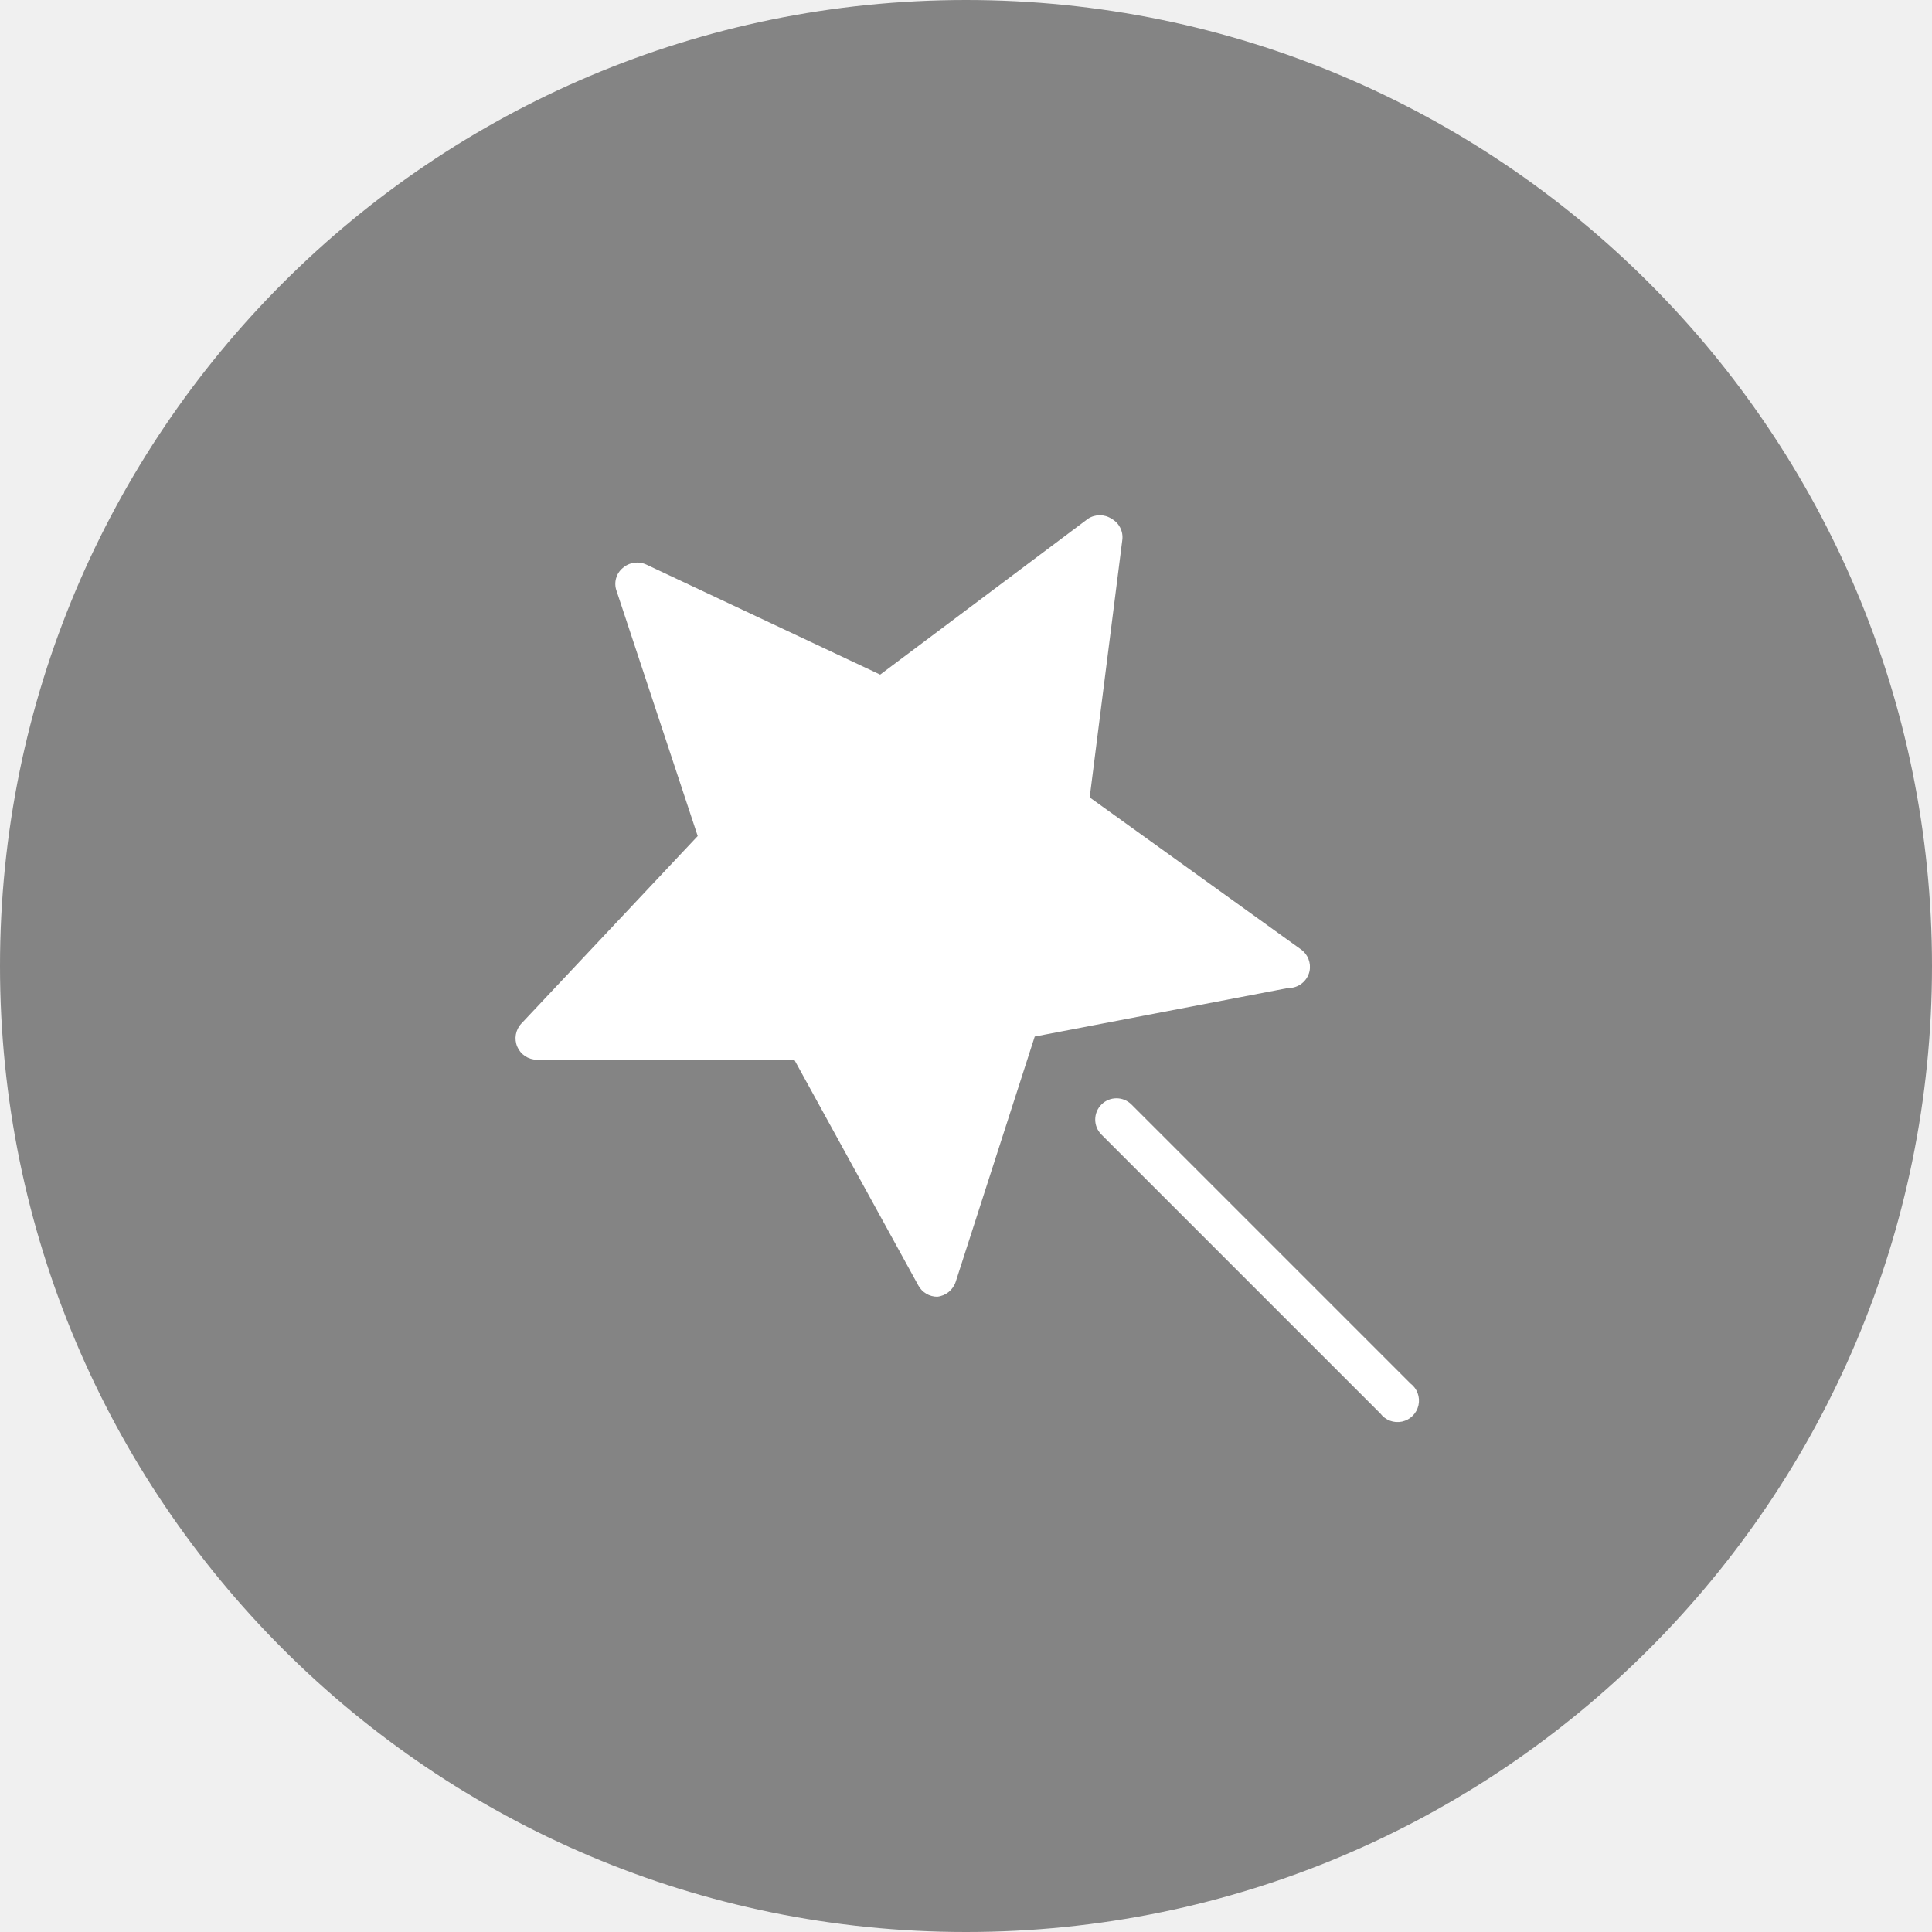
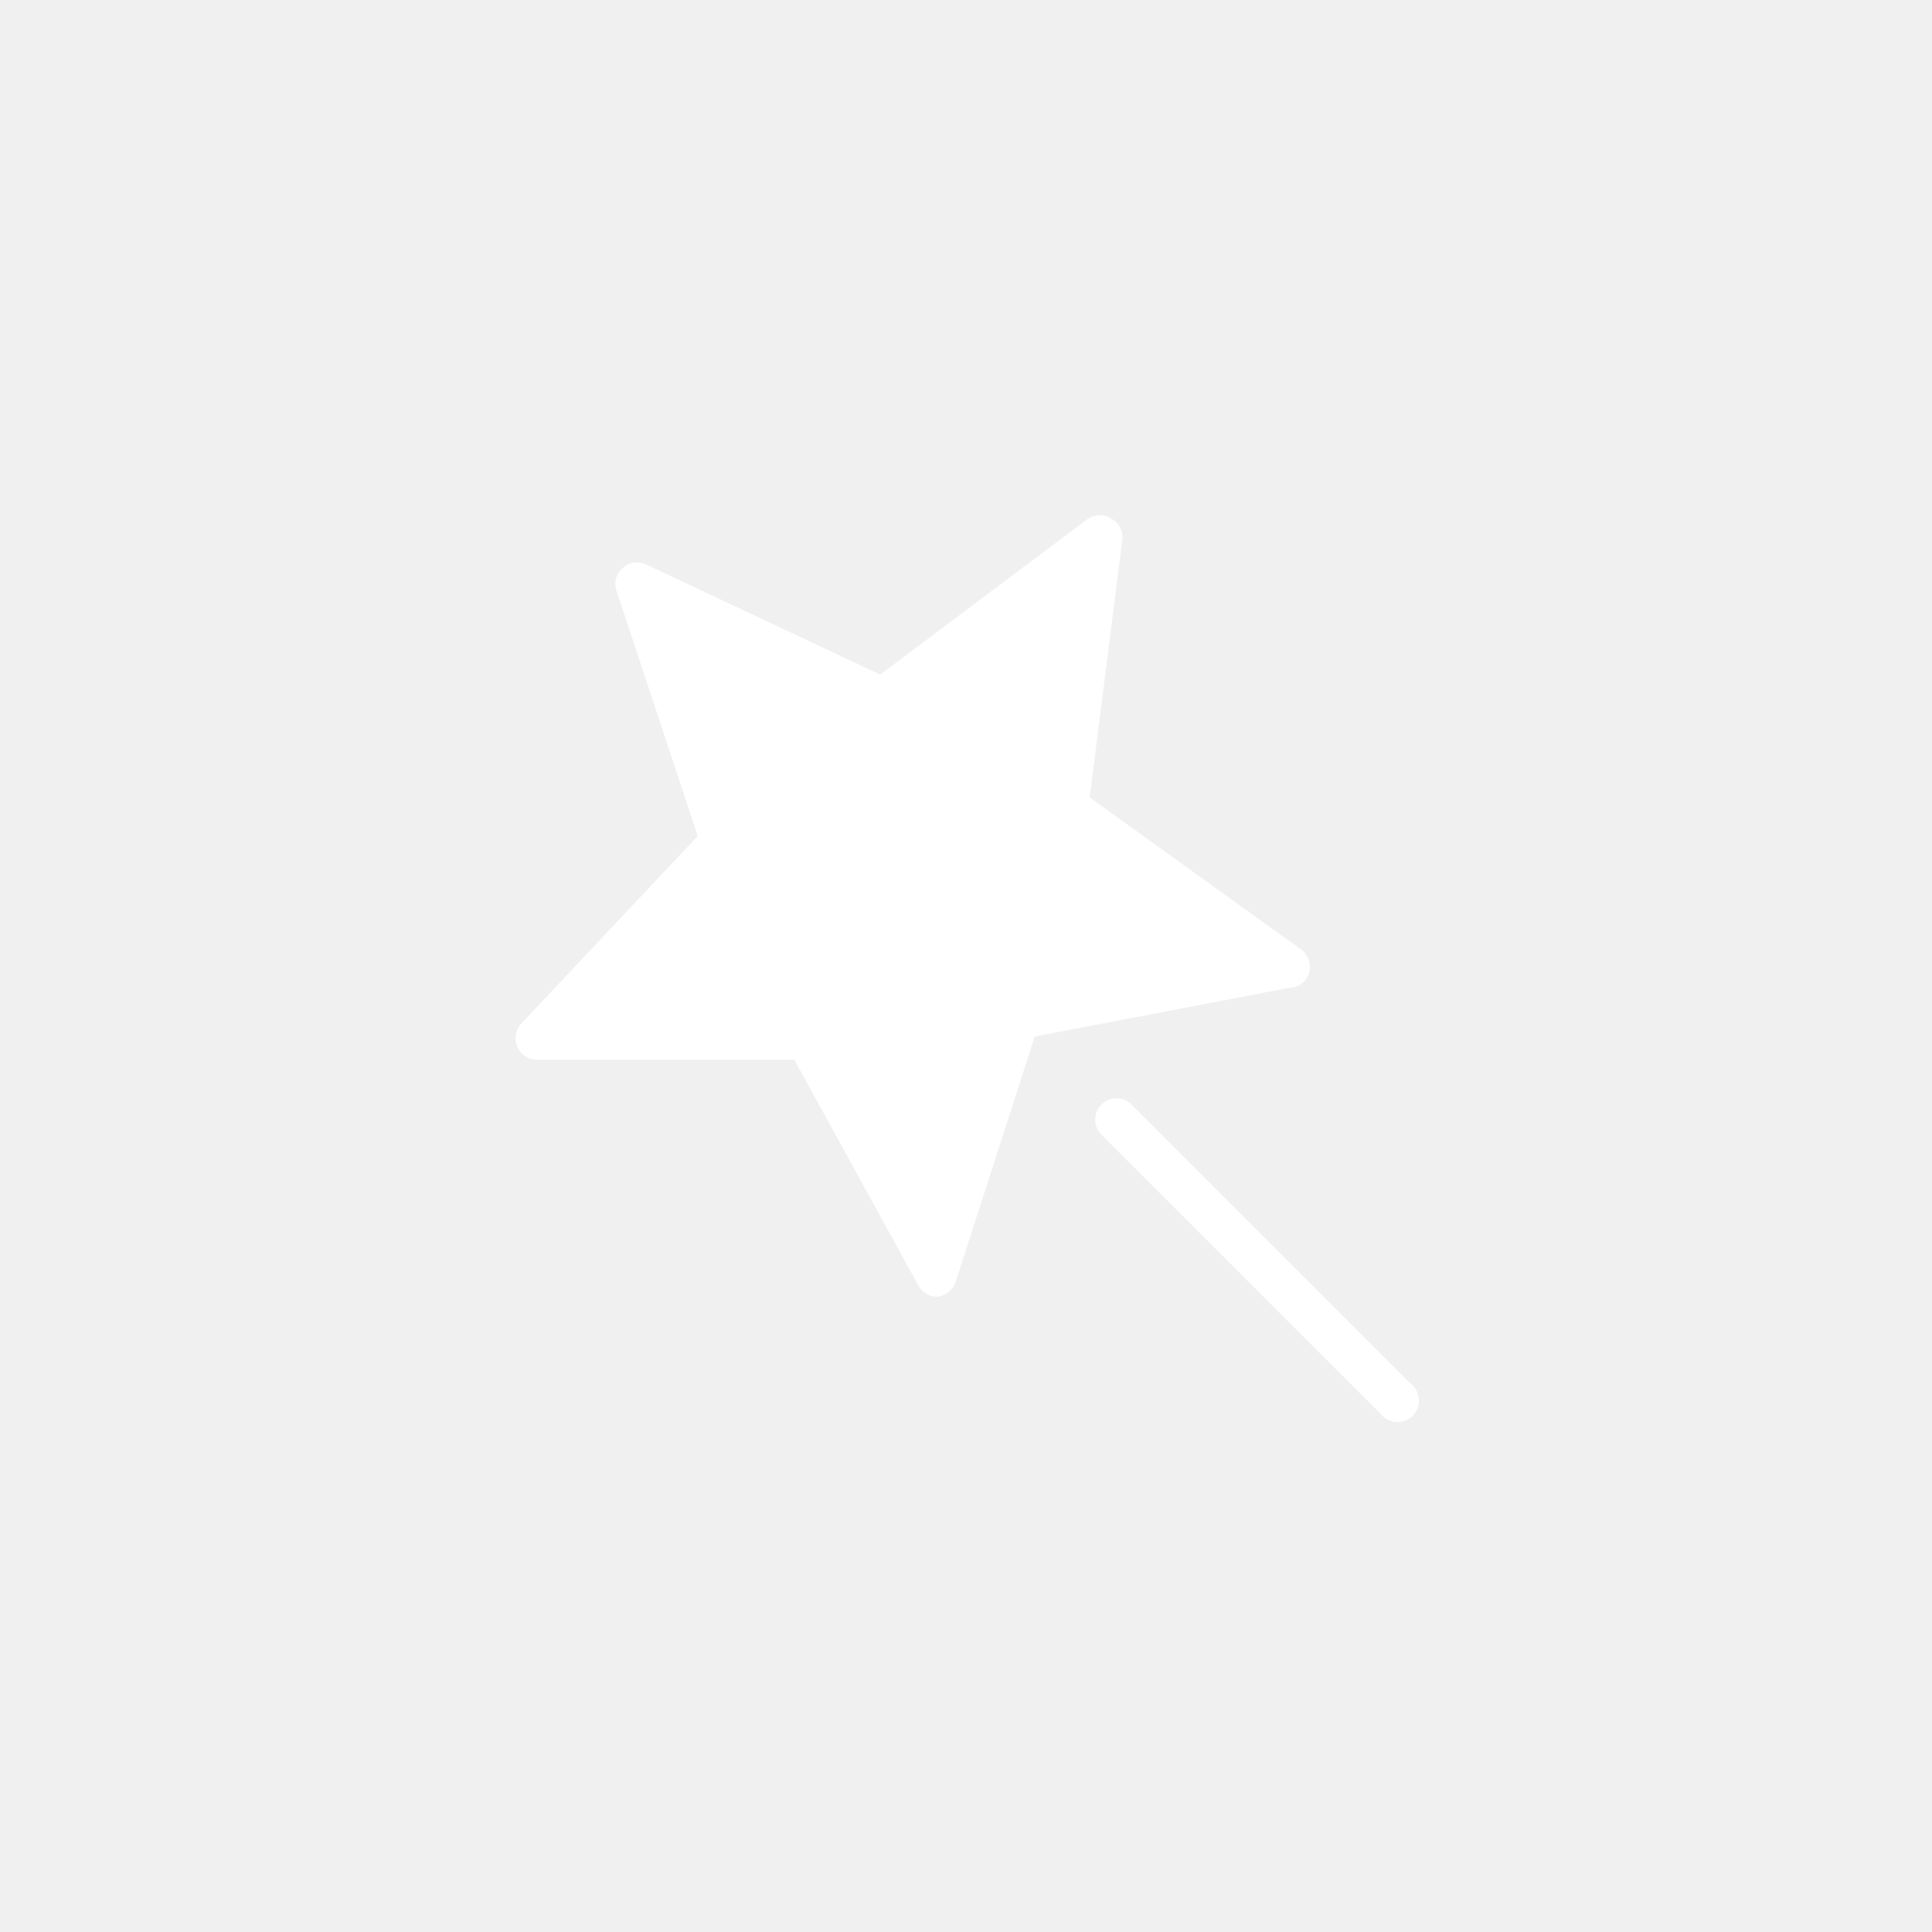
<svg xmlns="http://www.w3.org/2000/svg" width="45" height="45" viewBox="0 0 45 45">
  <g id="fvrte" transform="translate(-1096 -932)">
-     <circle id="Ellipse_4" data-name="Ellipse 4" cx="22.5" cy="22.5" r="22.5" transform="translate(1096 932)" opacity="0.45" />
+     <circle id="Ellipse_4" data-name="Ellipse 4" cx="22.5" cy="22.5" r="22.5" transform="translate(1096 932)" opacity="0" />
    <g id="noun_beautify_3283121" transform="translate(1102.501 938.573)">
      <path id="Path_6386" data-name="Path 6386" d="M24,16.05a.5.5,0,0,0-.2-.51L18.88,12l.76-6a.49.49,0,0,0-.25-.49.5.5,0,0,0-.55,0L14,9.14,8.56,6.58A.51.51,0,0,0,8,6.66a.48.48,0,0,0-.14.53L9.75,12.9,5.64,17.27a.5.5,0,0,0,.36.84h6l2.89,5.26a.5.5,0,0,0,.44.26h0a.51.51,0,0,0,.43-.35l1.84-5.71,5.9-1.13A.5.5,0,0,0,24,16.05Z" fill="#fff" />
      <path id="Path_6387" data-name="Path 6387" d="M26.35,25.65l-6.5-6.5a.495.495,0,0,0-.7.7l6.5,6.5a.5.5,0,1,0,.7-.7Z" fill="#fff" />
    </g>
  </g>
</svg>
